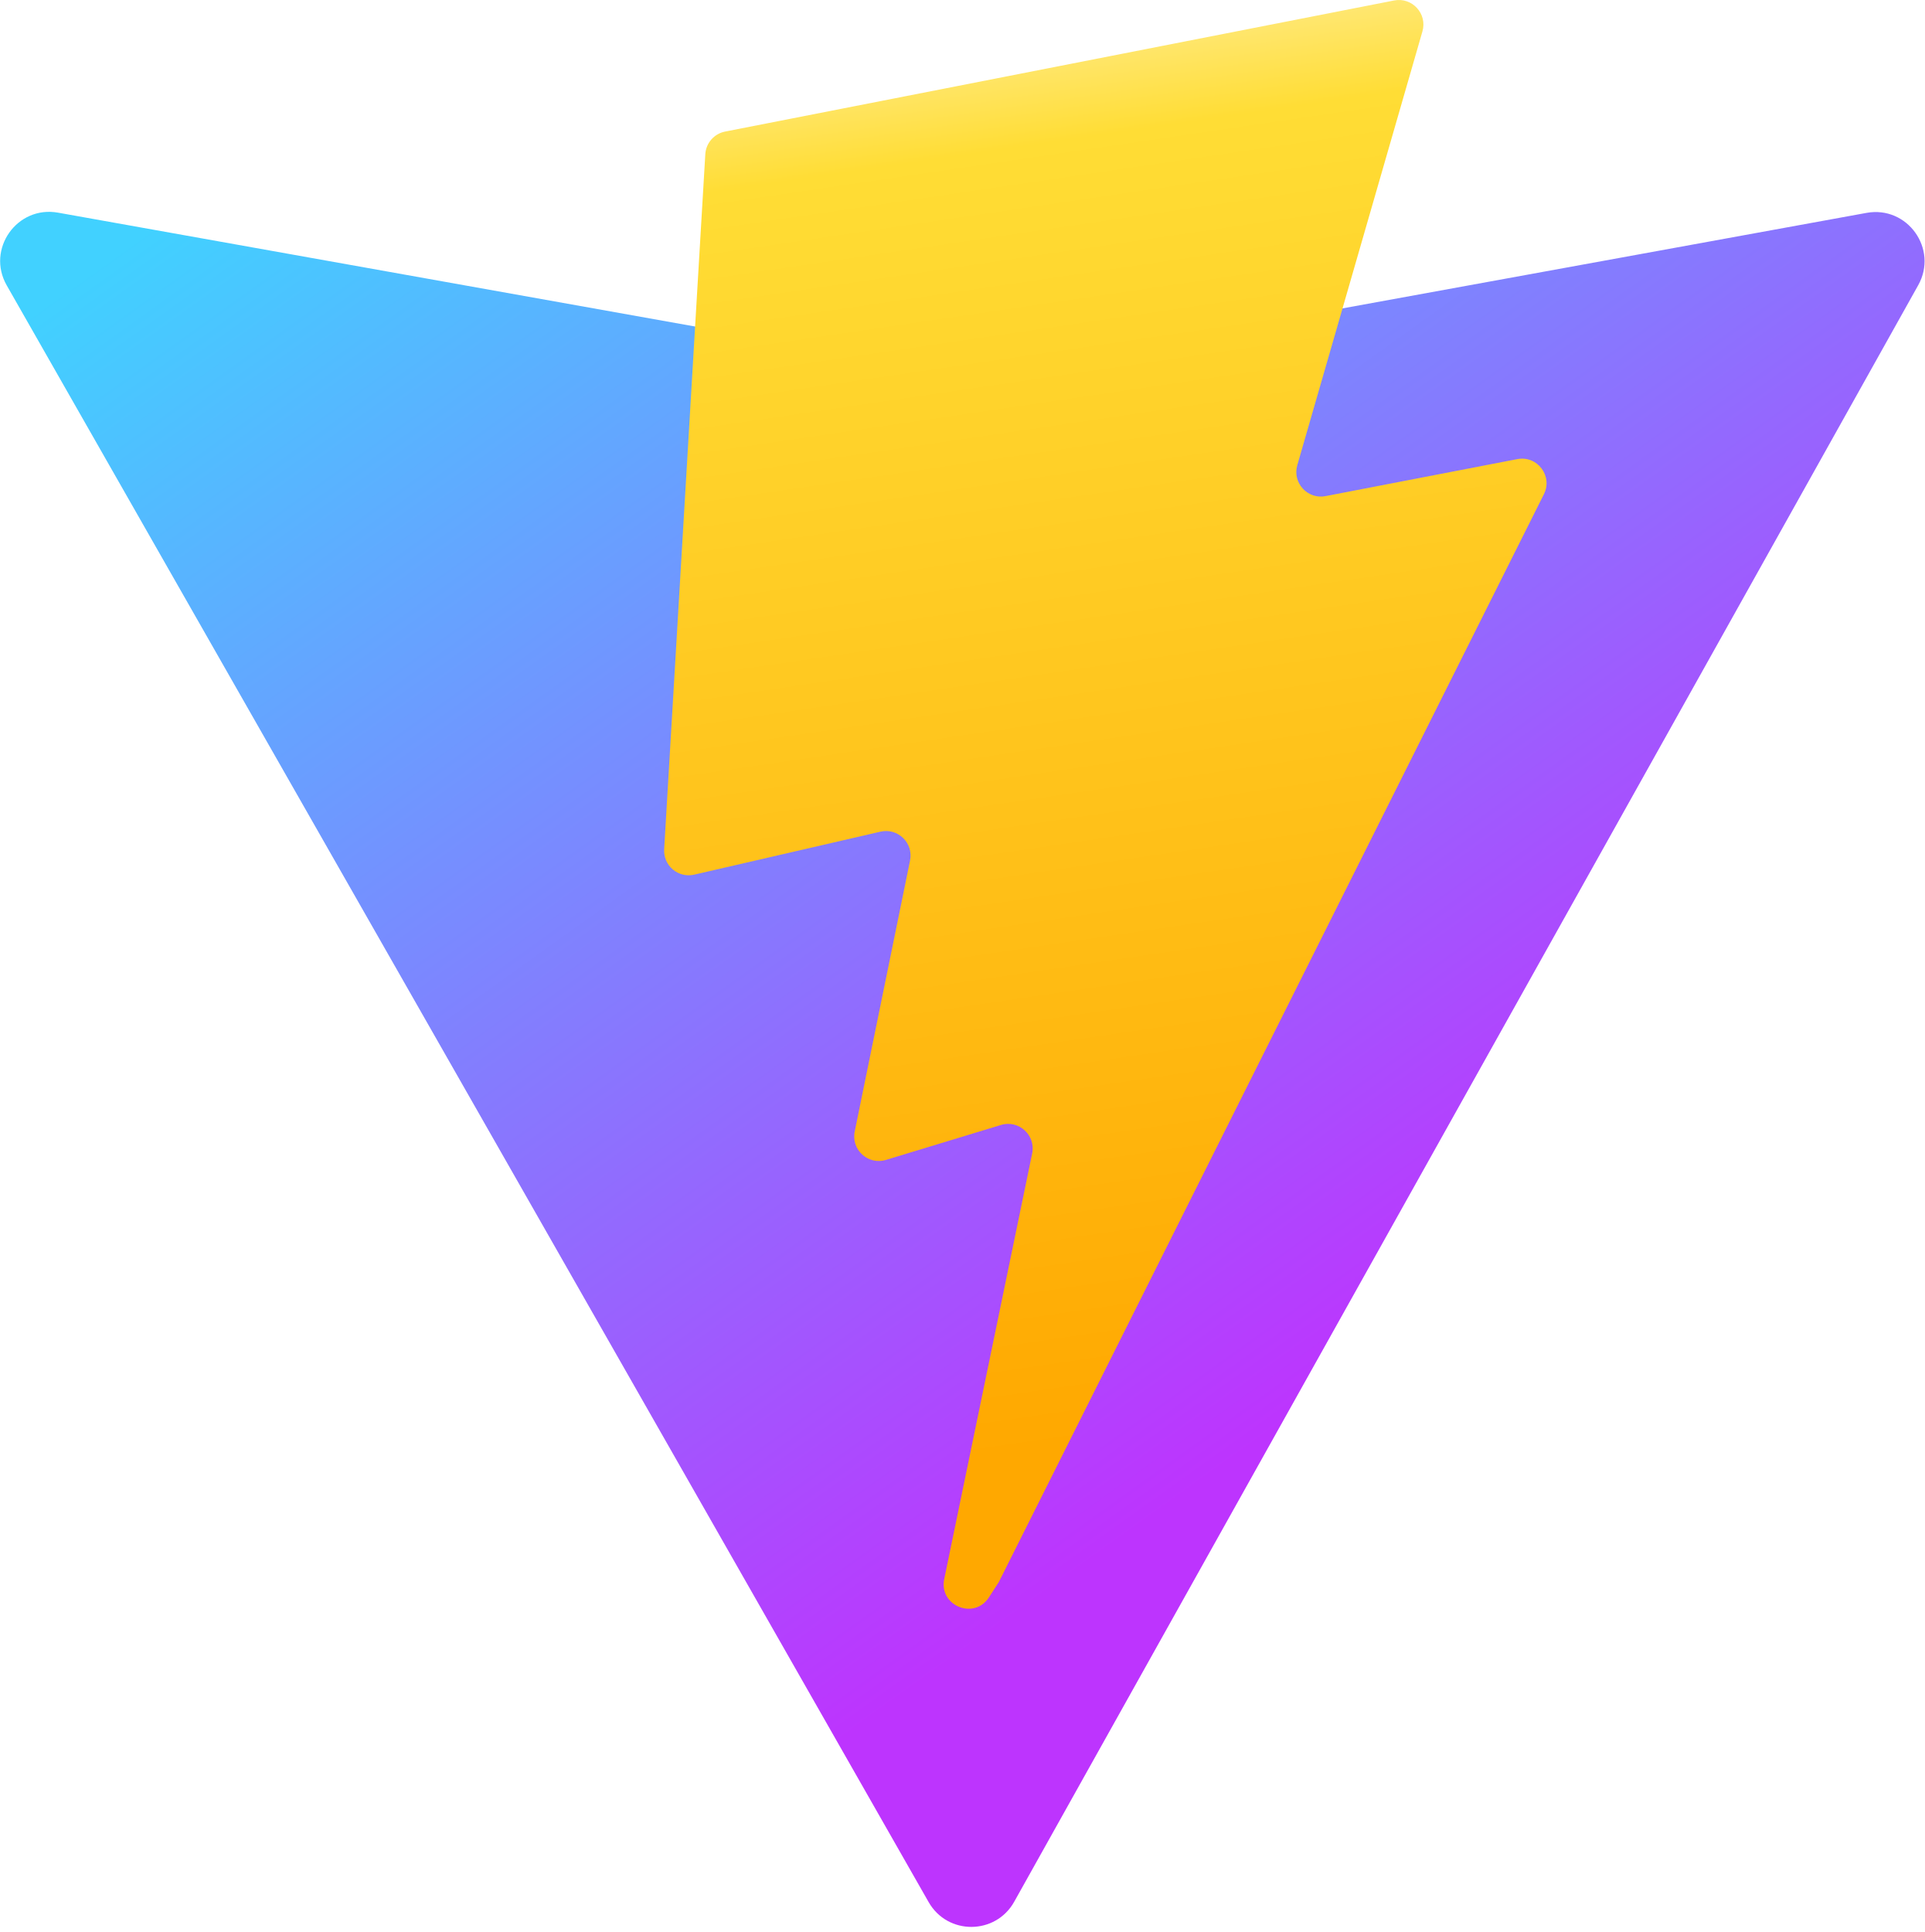
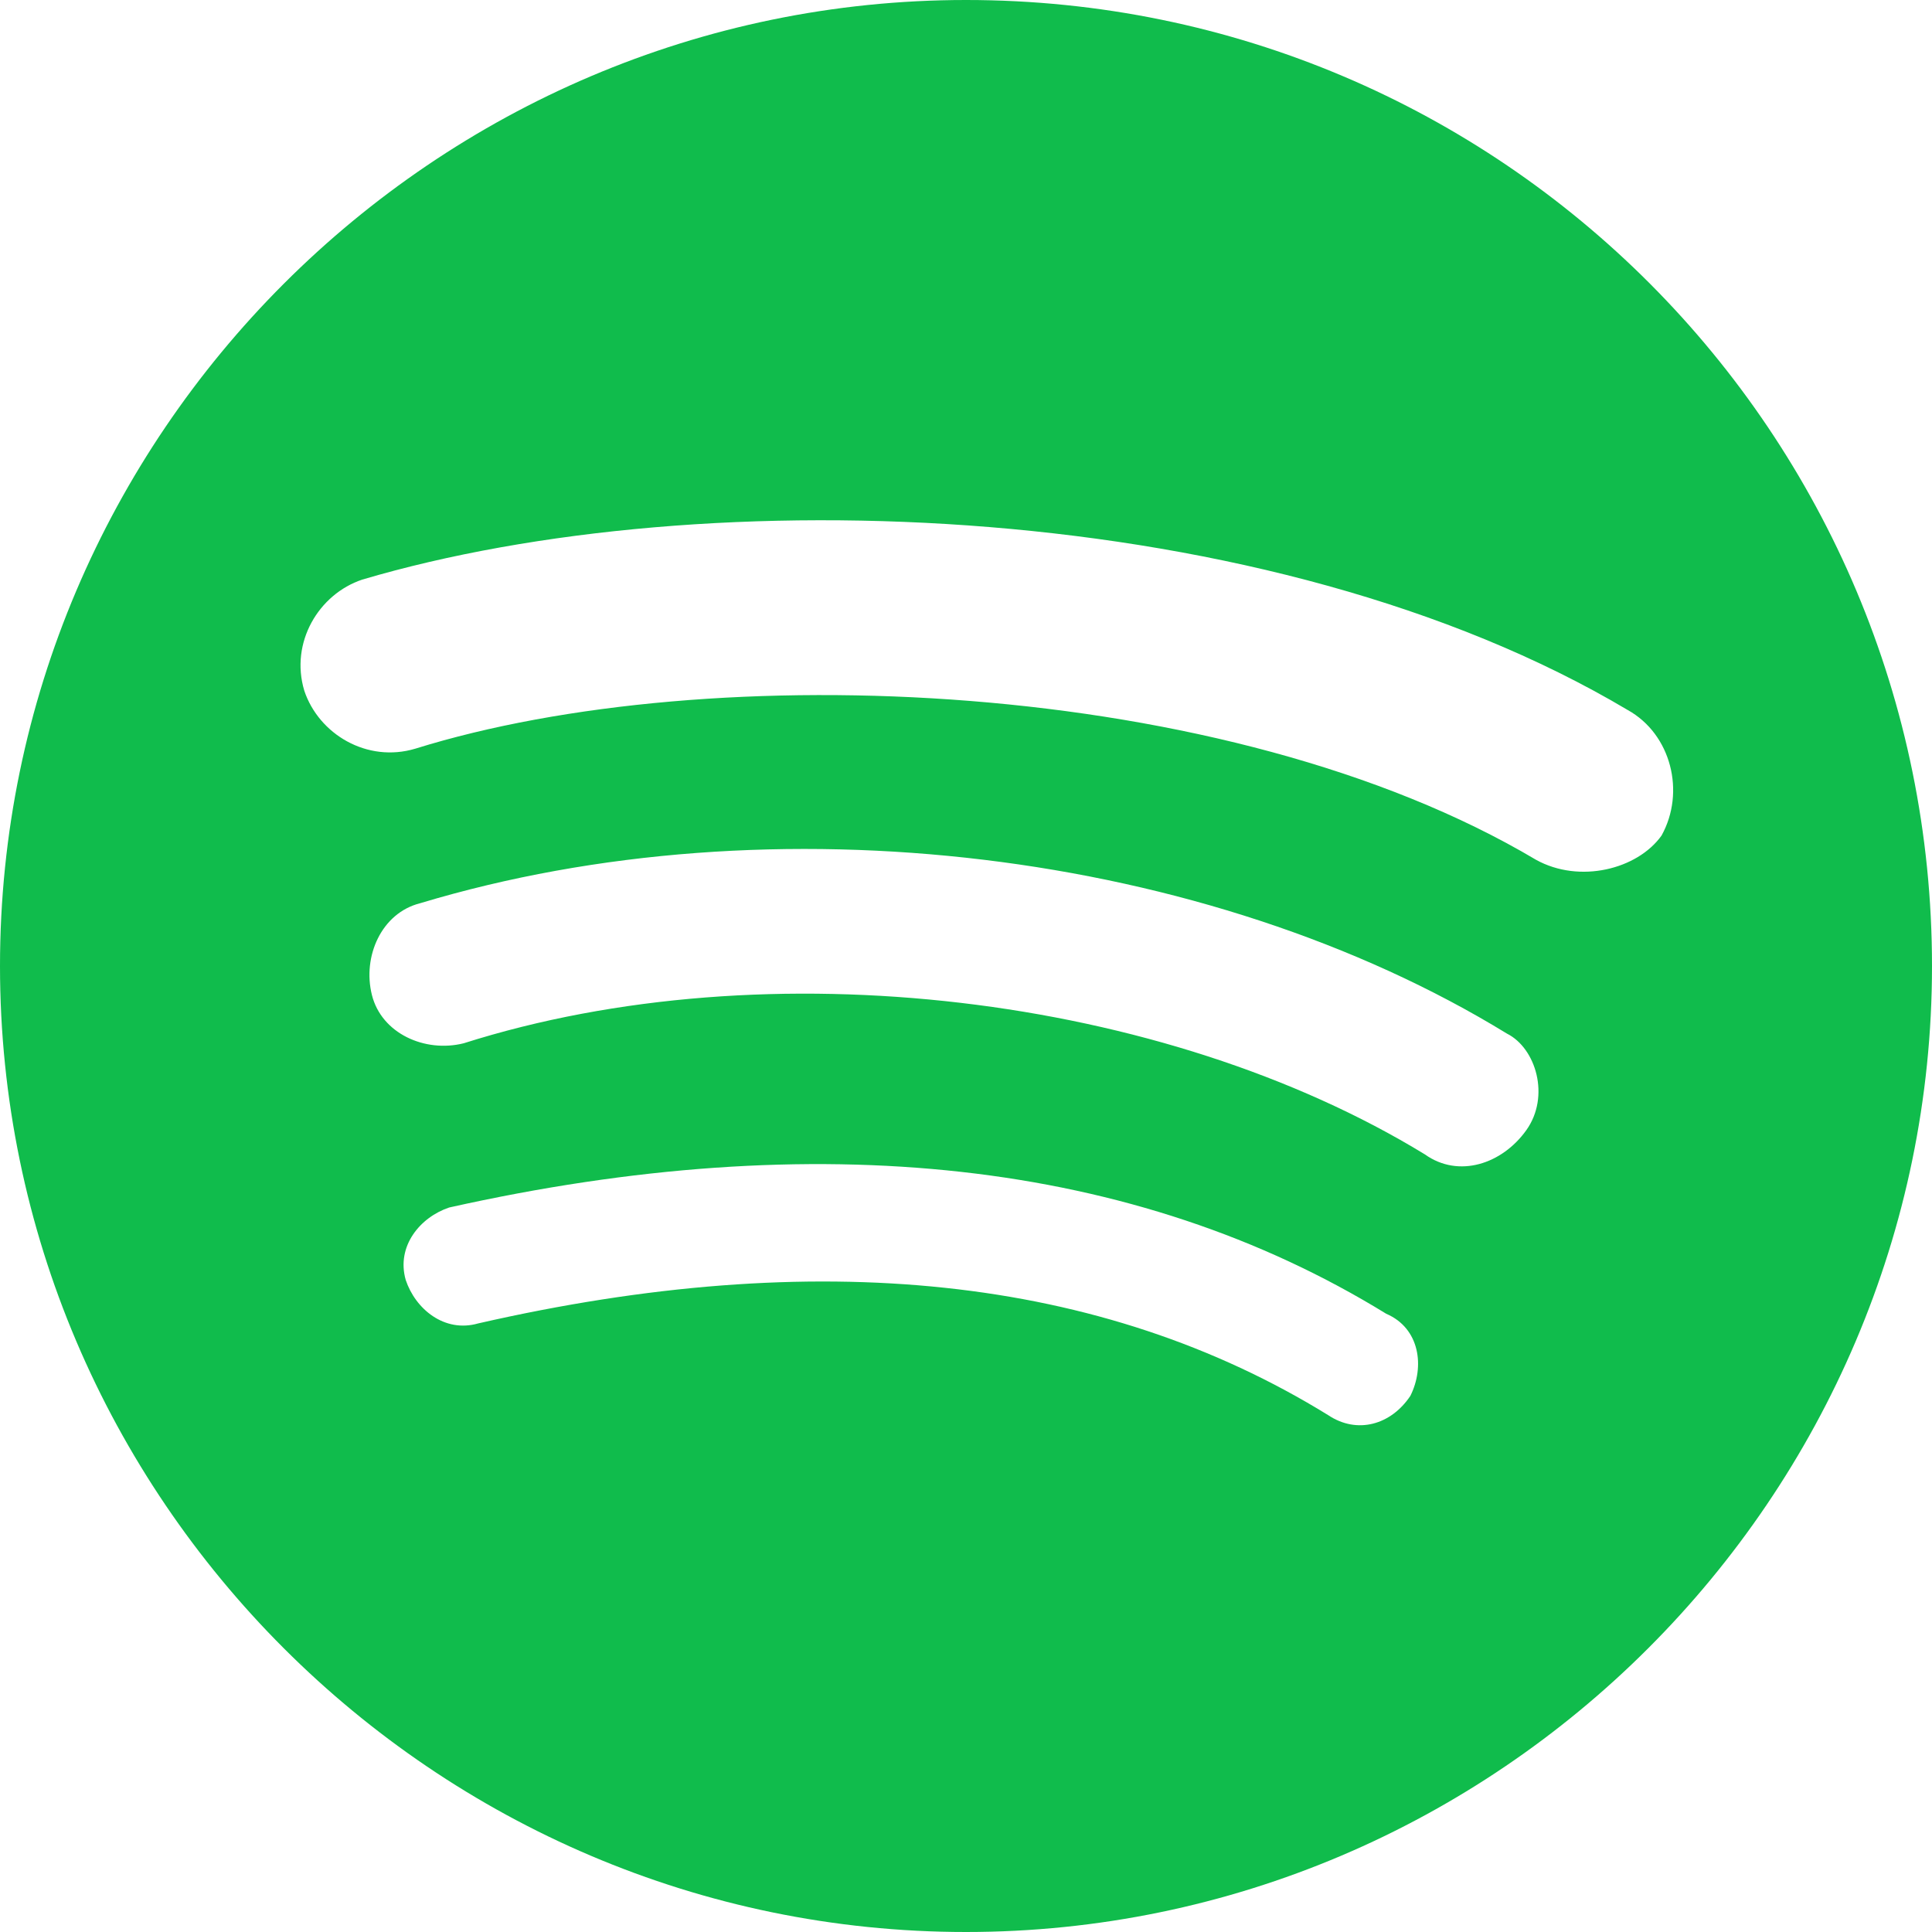
- <svg xmlns="http://www.w3.org/2000/svg" aria-hidden="true" role="img" class="iconify iconify--logos" width="31.88" height="32" preserveAspectRatio="xMidYMid meet" viewBox="0 0 256 257">
-   <defs>
-     <linearGradient id="IconifyId1813088fe1fbc01fb466" x1="-.828%" x2="57.636%" y1="7.652%" y2="78.411%">
-       <stop offset="0%" stop-color="#41D1FF" />
-       <stop offset="100%" stop-color="#BD34FE" />
-     </linearGradient>
-     <linearGradient id="IconifyId1813088fe1fbc01fb467" x1="43.376%" x2="50.316%" y1="2.242%" y2="89.03%">
-       <stop offset="0%" stop-color="#FFEA83" />
-       <stop offset="8.333%" stop-color="#FFDD35" />
-       <stop offset="100%" stop-color="#FFA800" />
-     </linearGradient>
-   </defs>
-   <path fill="url(#IconifyId1813088fe1fbc01fb466)" d="M255.153 37.938L134.897 252.976c-2.483 4.44-8.862 4.466-11.382.048L.875 37.958c-2.746-4.814 1.371-10.646 6.827-9.67l120.385 21.517a6.537 6.537 0 0 0 2.322-.004l117.867-21.483c5.438-.991 9.574 4.796 6.877 9.62Z" />
-   <path fill="url(#IconifyId1813088fe1fbc01fb467)" d="M185.432.063L96.44 17.501a3.268 3.268 0 0 0-2.634 3.014l-5.474 92.456a3.268 3.268 0 0 0 3.997 3.378l24.777-5.718c2.318-.535 4.413 1.507 3.936 3.838l-7.361 36.047c-.495 2.426 1.782 4.5 4.151 3.78l15.304-4.649c2.372-.72 4.652 1.36 4.15 3.788l-11.698 56.621c-.732 3.542 3.979 5.473 5.943 2.437l1.313-2.028l72.516-144.72c1.215-2.423-.88-5.186-3.54-4.672l-25.505 4.922c-2.396.462-4.435-1.77-3.759-4.114l16.646-57.705c.677-2.35-1.37-4.583-3.769-4.113Z" />
+ <svg xmlns="http://www.w3.org/2000/svg" enable-background="new 0 0 128 128" id="Social_Icons" version="1.1" viewBox="0 0 128 128" xml:space="preserve">
+   <g id="_x34__stroke">
+     <g id="Spotify_1_">
+       <rect clip-rule="evenodd" fill="none" fill-rule="evenodd" height="128" width="128" />
+       <path clip-rule="evenodd" d="M64,0C28.8,0,0,28.8,0,64s28.8,64,64,64    s64-28.8,64-64S99.52,0,64,0 M93.44,92.48c-1.28,1.92-3.52,2.56-5.44,1.28c-15.04-9.28-33.92-11.2-56.32-6.08    c-2.24,0.64-4.16-0.96-4.8-2.88c-0.64-2.24,0.96-4.16,2.88-4.8c24.32-5.44,45.44-3.2,62.08,7.04C94.08,88,94.4,90.56,93.44,92.48     M101.12,74.88c-1.6,2.24-4.48,3.2-6.72,1.6c-17.28-10.56-43.52-13.76-63.68-7.36c-2.56,0.64-5.44-0.64-6.08-3.2    c-0.64-2.56,0.64-5.44,3.2-6.08c23.36-7.04,52.16-3.52,72,8.64C101.76,69.44,102.72,72.64,101.12,74.88 M101.76,56.96    C81.28,44.8,47.04,43.52,27.52,49.6c-3.2,0.96-6.4-0.96-7.36-3.84c-0.96-3.2,0.96-6.4,3.84-7.36c22.72-6.72,60.16-5.44,83.84,8.64    c2.88,1.6,3.84,5.44,2.24,8.32C108.48,57.6,104.64,58.56,101.76,56.96" fill="#10BC4C" fill-rule="evenodd" id="Spotify" />
+     </g>
+   </g>
</svg>
